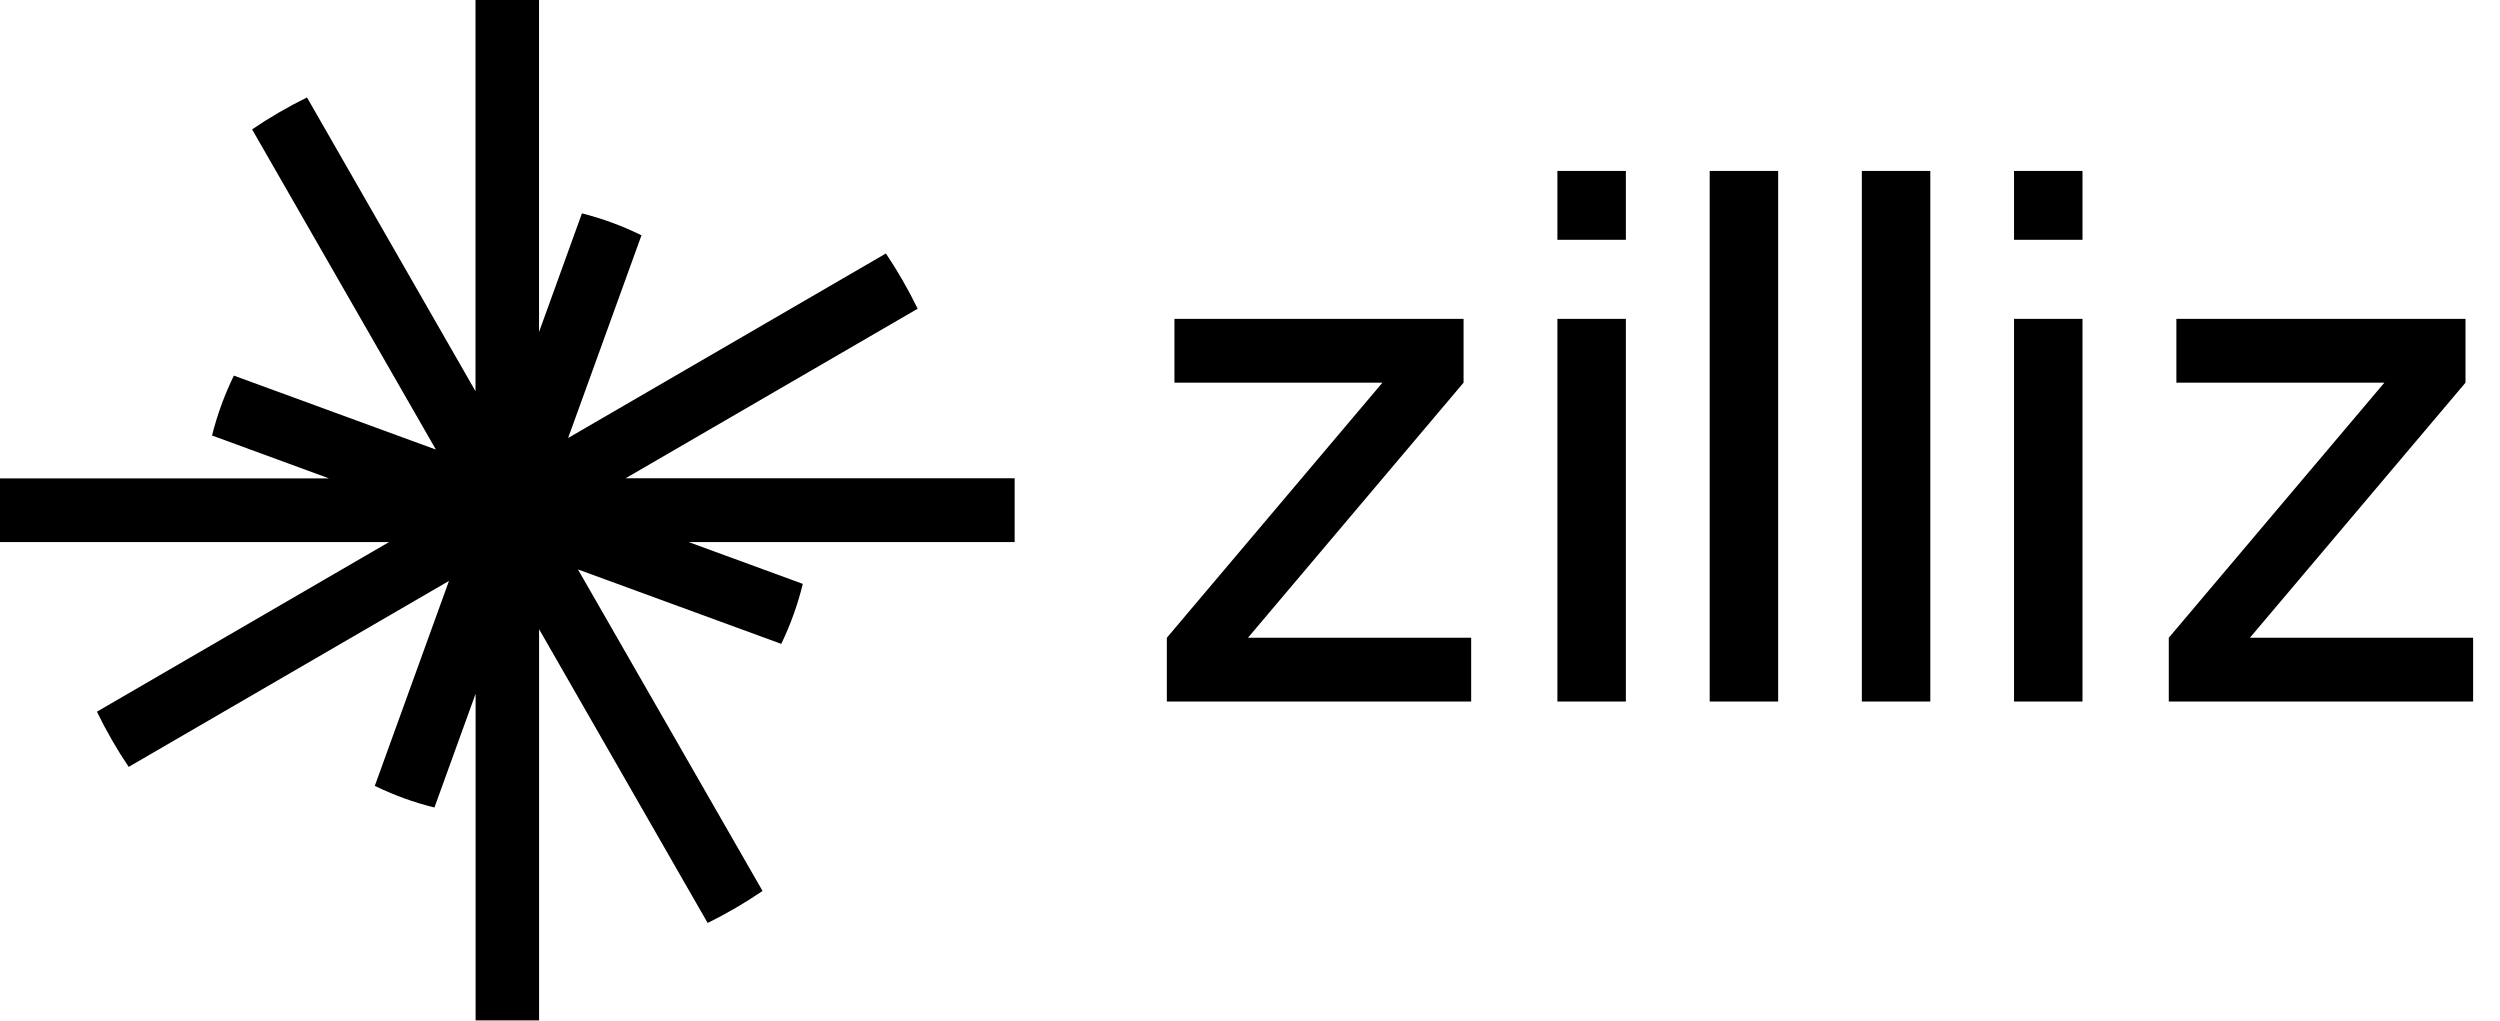
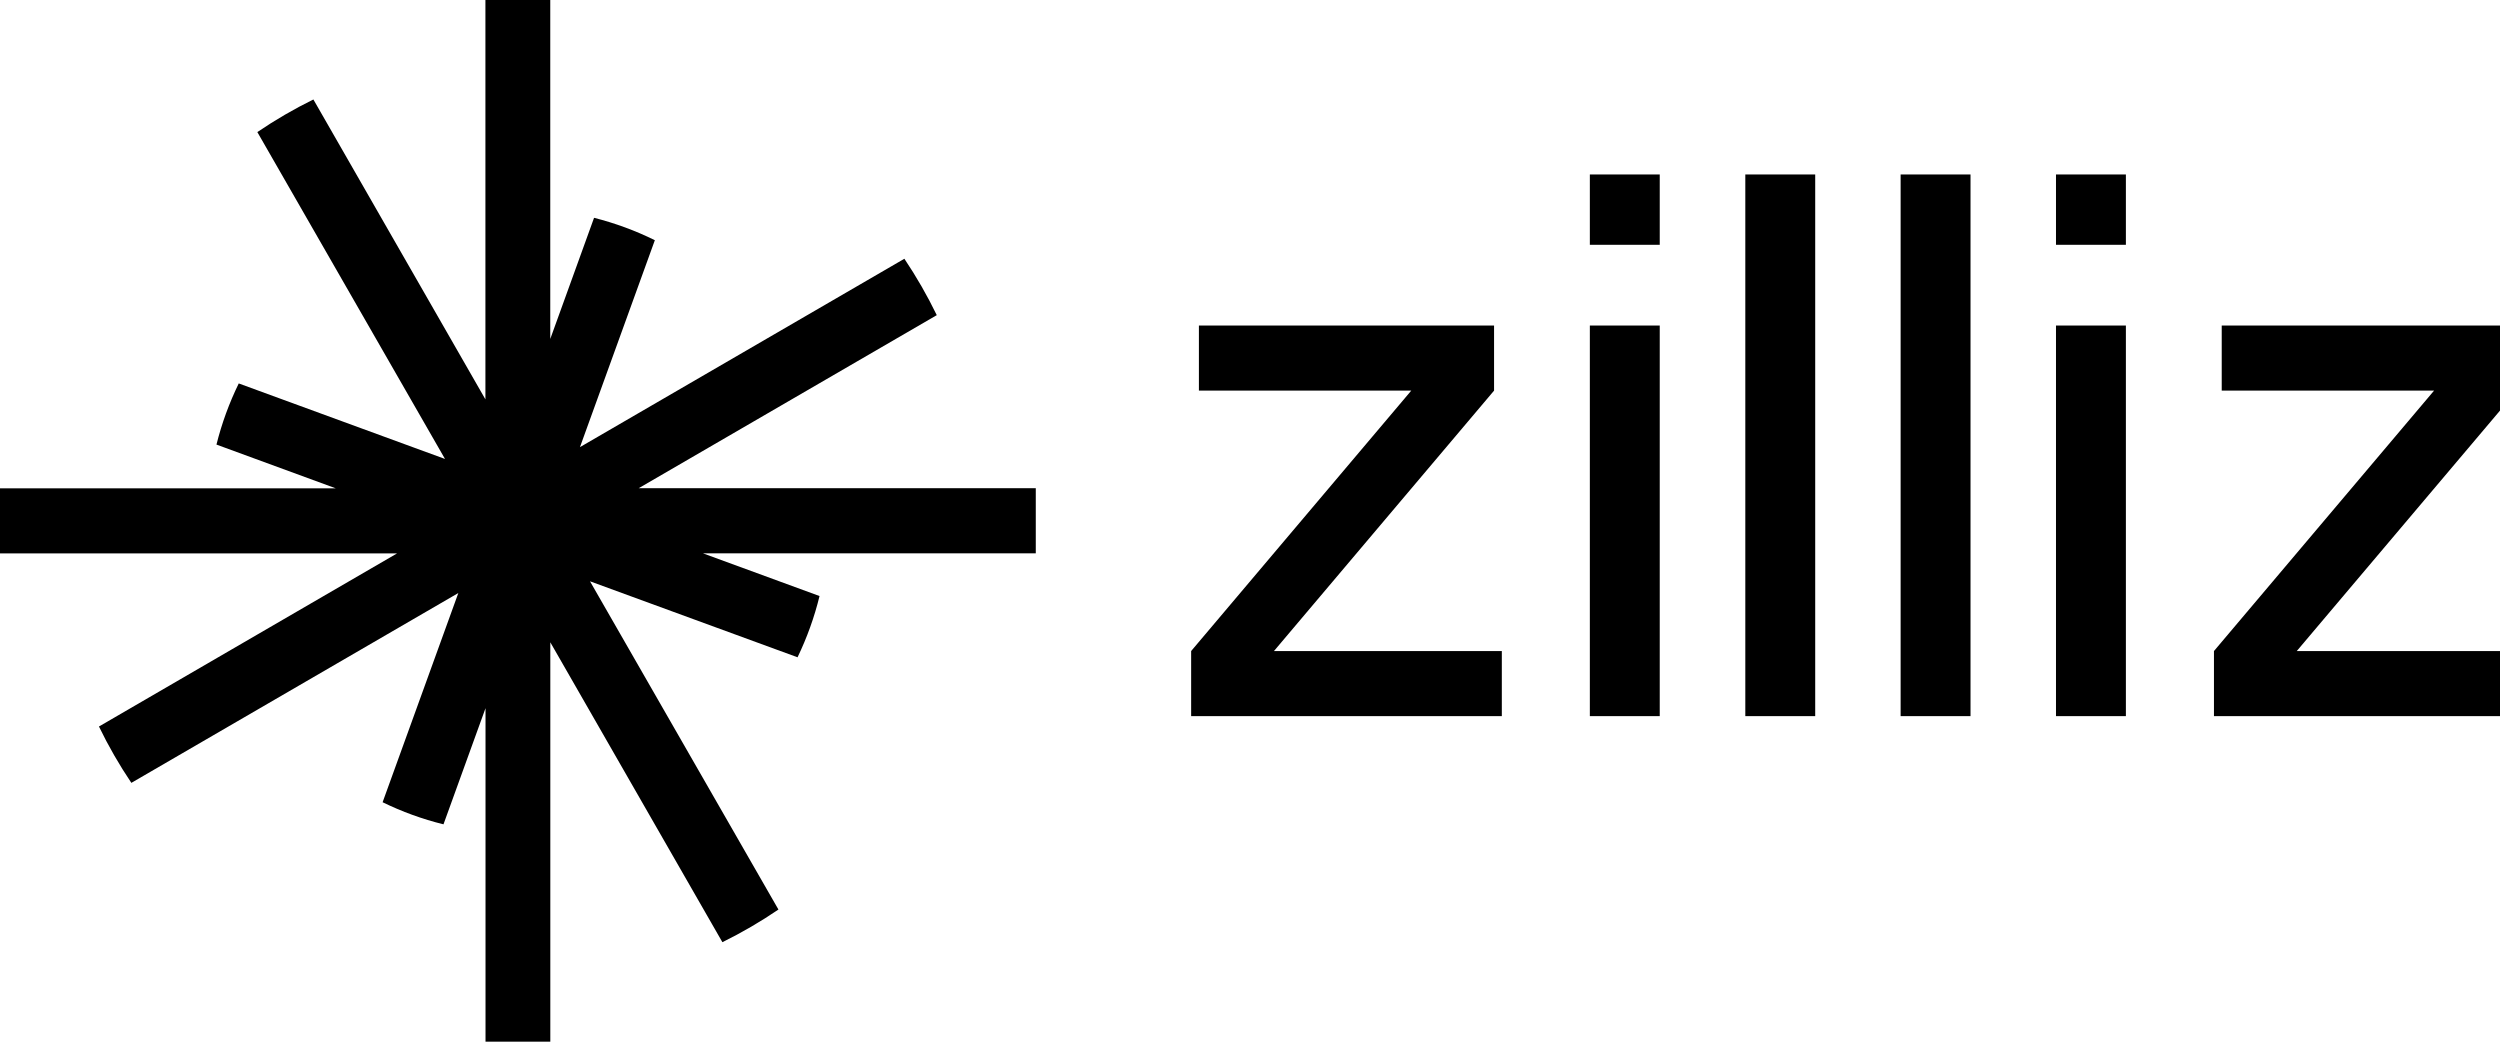
- <svg xmlns="http://www.w3.org/2000/svg" fill="currentColor" viewBox="0 0 49 20">
-   <path fill-rule="evenodd" d="M9.322 13.597V20h1.244v-7.668l3.304 5.758a8.922 8.922 0 0 0 1.076-.627l-3.618-6.302 3.985 1.459c.181-.376.323-.77.422-1.176l-2.238-.82h6.39v-1.25h-7.625l5.724-3.323a8.98 8.98 0 0 0-.622-1.083l-6.229 3.617 1.438-3.973a5.903 5.903 0 0 0-1.167-.43l-.841 2.326V0H9.32v7.668L6.017 1.91a8.917 8.917 0 0 0-1.076.626l3.603 6.276-3.96-1.45a5.972 5.972 0 0 0-.428 1.174l2.291.84H0v1.249h7.624L1.9 13.949c.182.376.39.737.622 1.082L8.8 11.386l-1.454 4.017c.37.18.761.324 1.169.424l.807-2.23Z" clip-rule="evenodd" />
+ <svg xmlns="http://www.w3.org/2000/svg" fill="currentColor" viewBox="0 0 48 20">
+   <path fill-rule="evenodd" clip-rule="evenodd" d="M9.322 13.597V20h1.244v-7.668l3.304 5.758a8.922 8.922 0 0 0 1.076-.627l-3.618-6.302 3.985 1.459c.181-.376.323-.77.422-1.176l-2.238-.82h6.39v-1.25h-7.625l5.724-3.323a8.98 8.98 0 0 0-.622-1.083l-6.229 3.617 1.438-3.973a5.903 5.903 0 0 0-1.167-.43l-.841 2.326V0H9.32v7.668L6.017 1.91a8.917 8.917 0 0 0-1.076.626l3.603 6.276-3.96-1.45a5.972 5.972 0 0 0-.428 1.174l2.291.84H0v1.249h7.624L1.9 13.949c.182.376.39.737.622 1.082L8.8 11.386l-1.454 4.017c.37.18.761.324 1.169.424l.807-2.23Z" />
  <path d="M28.686 6.25h-5.667V7.5h5.667V6.25Zm19.638 0h-5.667V7.5h5.667V6.25ZM34.85 3.35h-1.34v10.4h1.342V3.35Zm-2.983 2.9h-1.342v7.5h1.342v-7.5Zm0-1.55h-1.342V3.35h1.342V4.7Zm-3.032 7.8H22.87v1.25h5.965V12.5Zm-5.965 0 4.226-5h1.59l-4.226 5h-1.59Zm19.638 0 4.226-5h1.59l-4.226 5h-1.59Zm-4.674-9.15h-1.342v10.4h1.342V3.35Zm10.639 9.15h-5.965v1.25h5.965V12.5Zm-7.656-6.25h-1.342v7.5h1.342v-7.5Zm0-1.55h-1.342V3.35h1.342V4.7Z" />
</svg>
